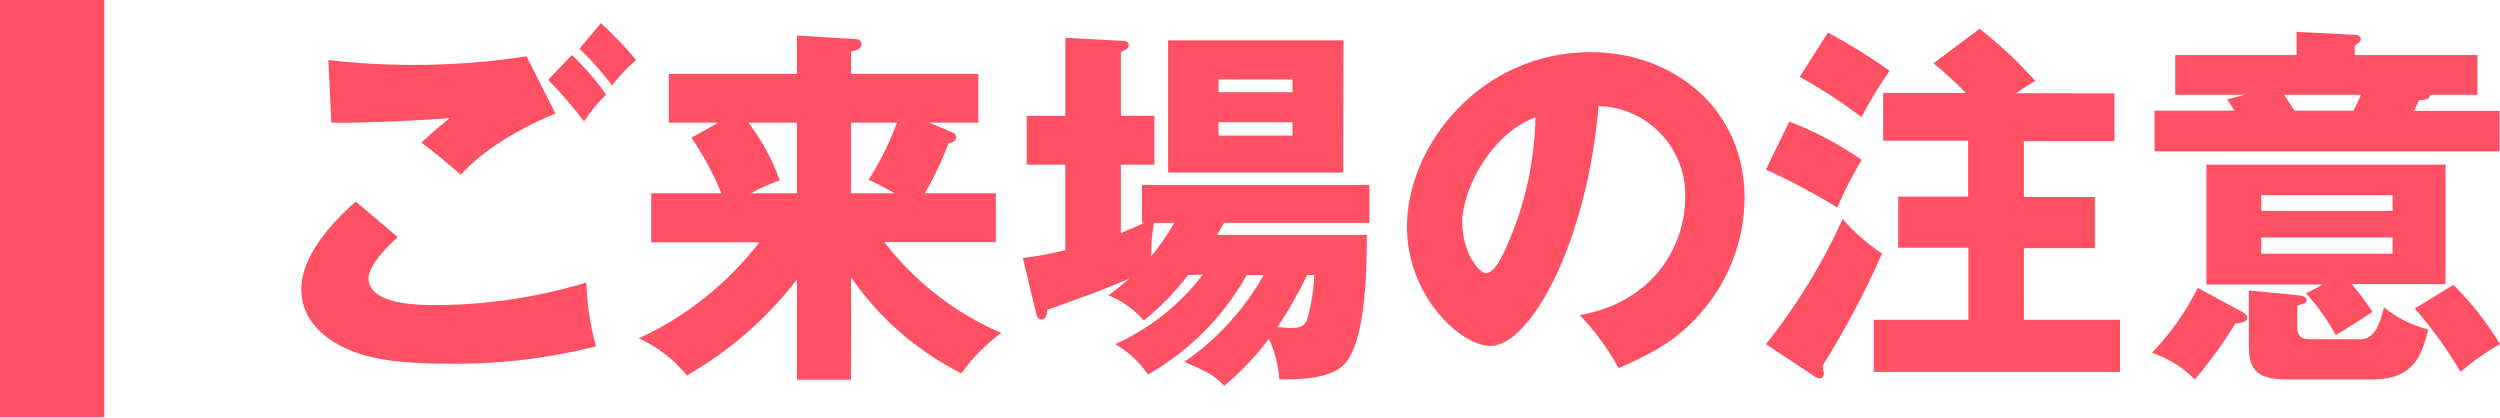
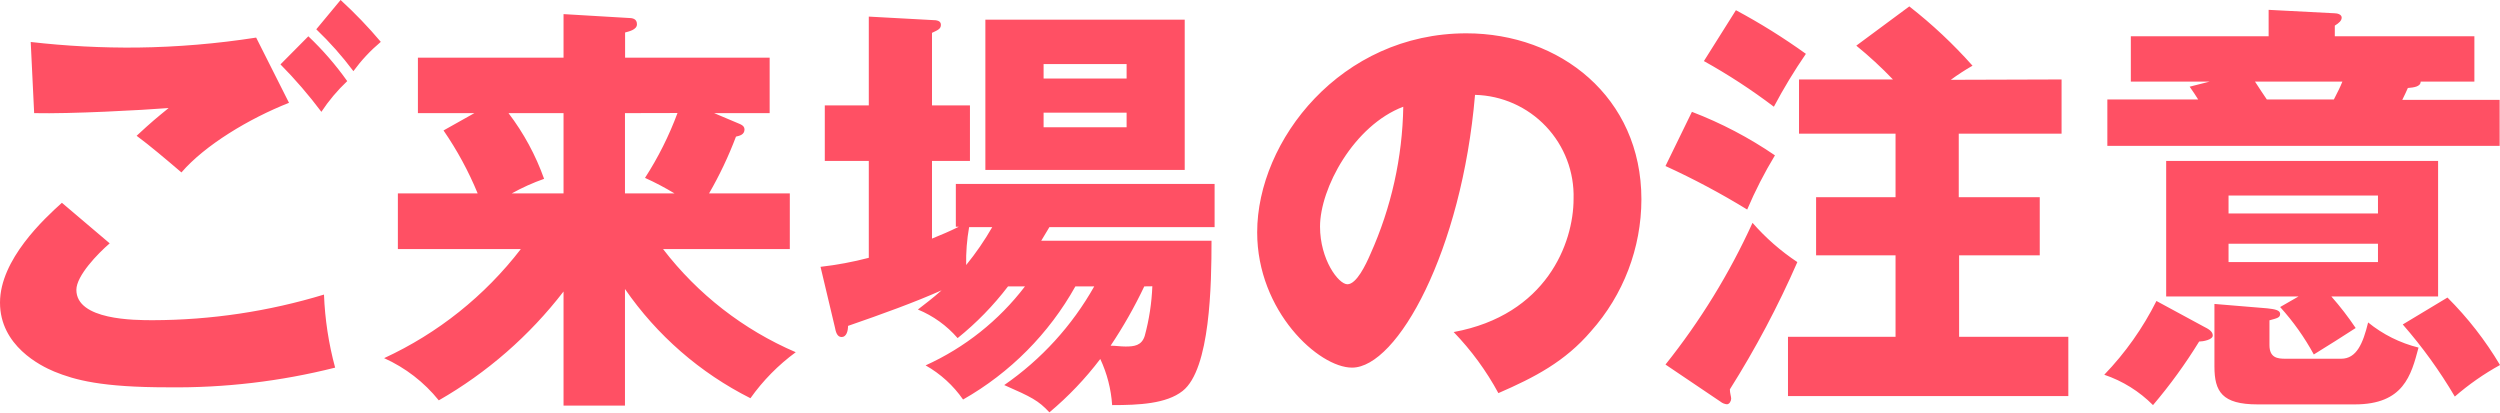
- <svg xmlns="http://www.w3.org/2000/svg" width="239.7" height="40">
-   <path d="M0 0h10v40H0zm38.14 22.74c-1 .86-2.81 2.73-2.81 3.92 0 2.59 4.93 2.59 6.44 2.59a50.06 50.06 0 0014.44-2.16 27.25 27.25 0 00.93 6.12 54.7 54.7 0 01-14.07 1.66c-5.62 0-7.85-.61-9.61-1.33-1.15-.47-4.57-2.16-4.57-5.8s3.74-7.09 5.22-8.42zm15.12-11.85c-3.35 1.34-7.09 3.57-9.07 5.87-1.3-1.11-2.67-2.27-3.78-3.09 1.33-1.23 1.65-1.48 2.7-2.34-2.24.18-8.28.5-11.34.43l-.29-6a72.51 72.51 0 009 .46 71 71 0 0010-.82zm1.58-5.61a26.27 26.27 0 013.28 3.78A14.66 14.66 0 0056 11.65a40.22 40.22 0 00-3.45-4zm2.77-3.06A37.54 37.54 0 0161 5.75a14.07 14.07 0 00-2.31 2.45 28.69 28.69 0 00-3.13-3.53zm23.98 34.19h-5.18V26.8A35.79 35.79 0 0165.86 36a12.57 12.57 0 00-4.61-3.56 30.94 30.94 0 0011.56-9.21H62.44v-4.7h6.73a29.08 29.08 0 00-2.88-5.33l2.59-1.44h-4.75V7.08h12.28V3.41l5.4.32c.43 0 .79.07.79.54s-.72.61-1 .69v2.12h12.2v4.68h-4.69l2.2.93c.25.11.36.26.36.44 0 .46-.43.54-.72.61a32.5 32.5 0 01-2.27 4.79h6.8v4.68H84.79A28.1 28.1 0 0096 31.92a17.06 17.06 0 00-3.82 3.88 28.22 28.22 0 01-10.58-9.21zm-5.18-17.88v-6.77h-4.65a20.16 20.16 0 013 5.54A17.8 17.8 0 0072 18.53zm5.18-6.77v6.77h4.17a25.06 25.06 0 00-2.48-1.3A28.17 28.17 0 0086 11.76zm32.33 14.61a25.31 25.31 0 01-4.25 4.36 8.92 8.92 0 00-3.38-2.41c.64-.51 1.18-.9 2-1.62-2.23 1-5 2-7.88 3 0 .44-.14.94-.54.94s-.5-.47-.58-.83l-1.22-5.07a31.34 31.34 0 004.07-.76v-8.19h-3.7v-4.68h3.71V3.62l5.32.29c.44 0 .76.07.76.4s-.22.43-.76.68v6.12h3.21v4.68h-3.21v6.55c.87-.36 1.41-.57 2.27-1h-.25v-3.61h21.81v3.64h-13.93l-.68 1.15h14.36c0 3.64-.11 10.84-2.45 12.67-1.36 1.08-3.67 1.19-5.94 1.19a10.63 10.63 0 00-1-3.89 27.09 27.09 0 01-4.28 4.5c-.94-1-1.51-1.29-3.82-2.3a25 25 0 007.6-8.32h-1.62a25.1 25.1 0 01-9.47 9.54 9.53 9.53 0 00-3.14-2.91 21.84 21.84 0 008.39-6.66zm-3.28-5a15.78 15.78 0 00-.25 3.2 23.78 23.78 0 002.2-3.2zm18.14-4.82H112V3.87h16.81zm-4.86-7.71V7.62h-7.09v1.22zm-7.09 2.88V13h7.09v-1.28zm8.5 14.65a39.4 39.4 0 01-2.85 5c.44 0 .83.07 1.26.07.72 0 1.37-.07 1.62-.9a18.1 18.1 0 00.65-4.18zm26.14 3.85c7.81-1.44 10.11-7.48 10.11-11.23a8.53 8.53 0 00-8.31-8.82c-1.12 13.18-6.56 23-10.37 23-2.81 0-8-4.76-8-11.41C134.87 14 141.93 5 152.51 5c7.88 0 14.76 5.36 14.76 14A16.8 16.8 0 01163 30.08c-2.2 2.56-4.75 3.89-7.81 5.22a23.54 23.54 0 00-3.72-5.08zm-11.27-8.89c0 2.77 1.55 4.86 2.3 4.86s1.55-1.62 1.95-2.55a31.75 31.75 0 002.77-12.39c-4.22 1.55-7.02 6.84-7.02 10.08zm31.36-9.68a33.85 33.85 0 016.94 3.67 37.94 37.94 0 00-2.34 4.57 64.69 64.69 0 00-6.84-3.63zM169.32 33a56.85 56.85 0 007.35-12 19.12 19.12 0 003.78 3.31 82 82 0 01-5.69 10.73c0 .32.11.61.11.79s-.15.47-.36.47a1 1 0 01-.54-.22zm5.94-29.88a53 53 0 015.91 3.67 45.38 45.38 0 00-2.7 4.43 50 50 0 00-5.91-3.85zm27.47 5.83v4.58h-8.68v5.36h6.81v4.9h-6.81v6.87h9.22v5h-23.62v-5h9.08v-6.91H182v-4.9h6.7v-5.36h-8.14V8.91h7.92a33.69 33.69 0 00-3.1-2.84l4.43-3.31a40.26 40.26 0 015.33 5 21.33 21.33 0 00-1.84 1.18zm11.99 20.81c.36.18.75.39.75.75s-.82.51-1.15.51a41.74 41.74 0 01-3.88 5.36 10.61 10.61 0 00-4.11-2.56 25 25 0 004.39-6.22zm22.82-24.48v3.81H233c0 .44-.57.51-1.08.54-.18.4-.25.58-.46 1h8.2v3.88h-33.08v-3.9h7.67c-.18-.29-.47-.72-.72-1.08l1.69-.44h-6.66V5.28h11.63V3.05l5.58.29c.22 0 .58.1.58.36s-.22.46-.58.68v.9zm-14.83 22h-11.16V15.79h22.93v11.45h-9a25.59 25.59 0 012 2.66c-.36.25-2.95 1.91-3.53 2.23a20.66 20.66 0 00-2.84-4zm-2.63 1c.61.07 1.08.14 1.08.47s-.25.36-.9.54v2.09c0 1.08.69 1.15 1.33 1.15h4.72c1.3 0 1.84-1.3 2.27-3.06a10.83 10.83 0 004.24 2.12c-.61 2.34-1.26 4.79-5.36 4.79h-8.21c-3 0-3.63-1.08-3.63-3.2v-5.33zm9.32-8.06v-1.51h-12.59v1.51zm-12.59 2.55v1.55h12.59v-1.55zM219 9.09l1 1.52h5.65a16 16 0 00.72-1.52zm16.23 18.22A29.13 29.13 0 01239.7 33a22 22 0 00-3.78 2.66 40.93 40.93 0 00-4.39-6.08z" fill="#ff5064" data-name="レイヤー 2" />
+ <svg xmlns="http://www.w3.org/2000/svg" width="210.81" height="34.77">
+   <path d="M9.25 20.52c-1 .86-2.81 2.73-2.81 3.92C6.44 27 11.37 27 12.89 27a50 50 0 0014.43-2.16 27.51 27.51 0 00.94 6.16 54.86 54.86 0 01-14.08 1.66c-5.61 0-7.85-.61-9.61-1.33C3.42 30.85 0 29.16 0 25.52s3.74-7.09 5.22-8.42zM24.37 8.67C21 10 17.28 12.24 15.3 14.54c-1.3-1.11-2.67-2.27-3.78-3.09 1.33-1.23 1.65-1.48 2.7-2.34-2.23.18-8.28.5-11.34.43l-.29-6a72.48 72.48 0 009 .47 70.92 70.92 0 0010.01-.84zM26 3.06a25.66 25.66 0 013.28 3.78 14.66 14.66 0 00-2.18 2.59 39 39 0 00-3.45-4zM28.72 0a37.54 37.54 0 013.39 3.53A14.07 14.07 0 0029.8 6a28.69 28.69 0 00-3.13-3.53zM52.7 34.2h-5.18v-9.62A35.64 35.64 0 0137 33.76a12.49 12.49 0 00-4.61-3.56A30.86 30.86 0 0043.92 21H33.55v-4.69h6.73A28.47 28.47 0 0037.4 11L40 9.54h-4.76V4.86h12.28V1.19l5.4.32c.43 0 .79.07.79.54s-.72.61-1 .69v2.12H64.9v4.68h-4.68l2.2.93c.25.11.36.26.36.44 0 .46-.43.54-.72.61a32.5 32.5 0 01-2.27 4.79h6.81V21H55.91a28.07 28.07 0 0011.19 8.7 17.06 17.06 0 00-3.82 3.88 28.3 28.3 0 01-10.58-9.21zm-5.18-17.89V9.54h-4.64a20.44 20.44 0 013 5.54 17.8 17.8 0 00-2.73 1.23zm5.18-6.77v6.77h4.18A23.69 23.69 0 0054.39 15a28.17 28.17 0 002.74-5.47zM85 24.15a25.31 25.31 0 01-4.25 4.36 8.92 8.92 0 00-3.35-2.41c.65-.51 1.19-.9 2-1.62-2.24 1-5 2-7.89 3 0 .44-.14.94-.54.94s-.5-.47-.57-.83l-1.21-5.09a29.16 29.16 0 004.07-.76v-8.17h-3.71V8.89h3.71V1.4l5.33.29c.43 0 .75.07.75.4s-.21.43-.75.68v6.12h3.2v4.68h-3.2v6.55c.86-.36 1.4-.57 2.26-1h-.25v-3.61h21.82v3.64H88.49l-.69 1.15h14.36c0 3.64-.1 10.84-2.44 12.67-1.37 1.08-3.68 1.19-5.94 1.19a10.84 10.84 0 00-1-3.89 27.59 27.59 0 01-4.29 4.5c-.93-1-1.51-1.29-3.81-2.3a25.07 25.07 0 007.59-8.32h-1.59a25 25 0 01-9.47 9.54 9.59 9.59 0 00-3.16-2.88 21.9 21.9 0 008.38-6.66zm-3.28-5a16.55 16.55 0 00-.25 3.2 23.78 23.78 0 002.2-3.2zm18.18-4.82H83.09V1.66H99.9zM95 6.62V5.4h-7v1.22zM88 9.5v1.23h7V9.5zm8.49 14.65a39.16 39.16 0 01-2.84 5c.43 0 .82.07 1.26.07.72 0 1.36-.07 1.62-.9a18.81 18.81 0 00.64-4.18zM122.58 28c7.81-1.44 10.11-7.48 10.11-11.23A8.52 8.52 0 00124.38 8c-1.12 13.17-6.55 23-10.37 23-2.81 0-8-4.75-8-11.41 0-7.74 7.06-16.78 17.64-16.78 7.88 0 14.76 5.36 14.76 14a16.74 16.74 0 01-4.25 11.12c-2.19 2.56-4.75 3.89-7.81 5.22a23.54 23.54 0 00-3.77-5.15zm-11.27-8.89c0 2.77 1.55 4.86 2.31 4.86s1.54-1.62 1.94-2.55A31.57 31.57 0 00118.33 9c-4.17 1.58-7.02 6.87-7.02 10.11zm31.36-9.68a33.88 33.88 0 017 3.67 36.42 36.42 0 00-2.34 4.57 64.69 64.69 0 00-6.89-3.67zm-2.23 21.31a57 57 0 007.34-11.95 18.78 18.78 0 003.78 3.31 80.84 80.84 0 01-5.69 10.73c0 .32.11.61.11.79s-.14.47-.36.47a1 1 0 01-.54-.22zM146.38.86a52.69 52.69 0 015.9 3.68 45.47 45.47 0 00-2.7 4.46 49.83 49.83 0 00-5.9-3.85zm27.46 5.84v4.57h-8.67v5.36H172v4.9h-6.8v6.87h9.21v5h-23.64v-5h9.07v-6.87h-6.7v-4.9h6.7v-5.36h-8.14V6.7h7.92a33.54 33.54 0 00-3.09-2.85L161 .54a40.26 40.26 0 015.33 5 19.16 19.16 0 00-1.83 1.19zm11.99 20.84c.36.18.76.39.76.75s-.83.51-1.15.51a43.21 43.21 0 01-3.89 5.36 10.54 10.54 0 00-4.11-2.56 25.29 25.29 0 004.4-6.22zm22.82-24.48v3.82h-4.53c0 .43-.58.5-1.08.54-.18.39-.25.57-.47 1h8.21v3.88H177.7V8.39h7.66c-.18-.29-.46-.72-.72-1.08l1.69-.43h-6.65V3.06h11.62V.83l5.58.29c.22 0 .58.1.58.36s-.22.46-.58.68v.9zM193.82 25h-11.16V13.57h22.93V25h-9a25.59 25.59 0 012.05 2.66c-.36.25-3 1.91-3.53 2.23a20.66 20.66 0 00-2.84-4zm-2.63 1c.62.07 1.08.15 1.08.47s-.25.36-.9.54v2.09c0 1.08.69 1.15 1.34 1.15h4.71c1.3 0 1.84-1.3 2.27-3.06a10.89 10.89 0 004.25 2.12c-.62 2.34-1.26 4.79-5.37 4.79h-8.2c-3 0-3.64-1.08-3.64-3.2v-5.27zm9.33-8v-1.51h-12.6V18zm-12.6 2.55v1.55h12.6v-1.55zm2.23-13.67c.4.61.72 1.11 1 1.51h5.65c.4-.8.47-.9.72-1.51zm16.23 18.21a28.76 28.76 0 014.43 5.69 22 22 0 00-3.81 2.66 40.21 40.21 0 00-4.39-6.08z" fill="#ff5064" data-name="レイヤー 2" />
</svg>
